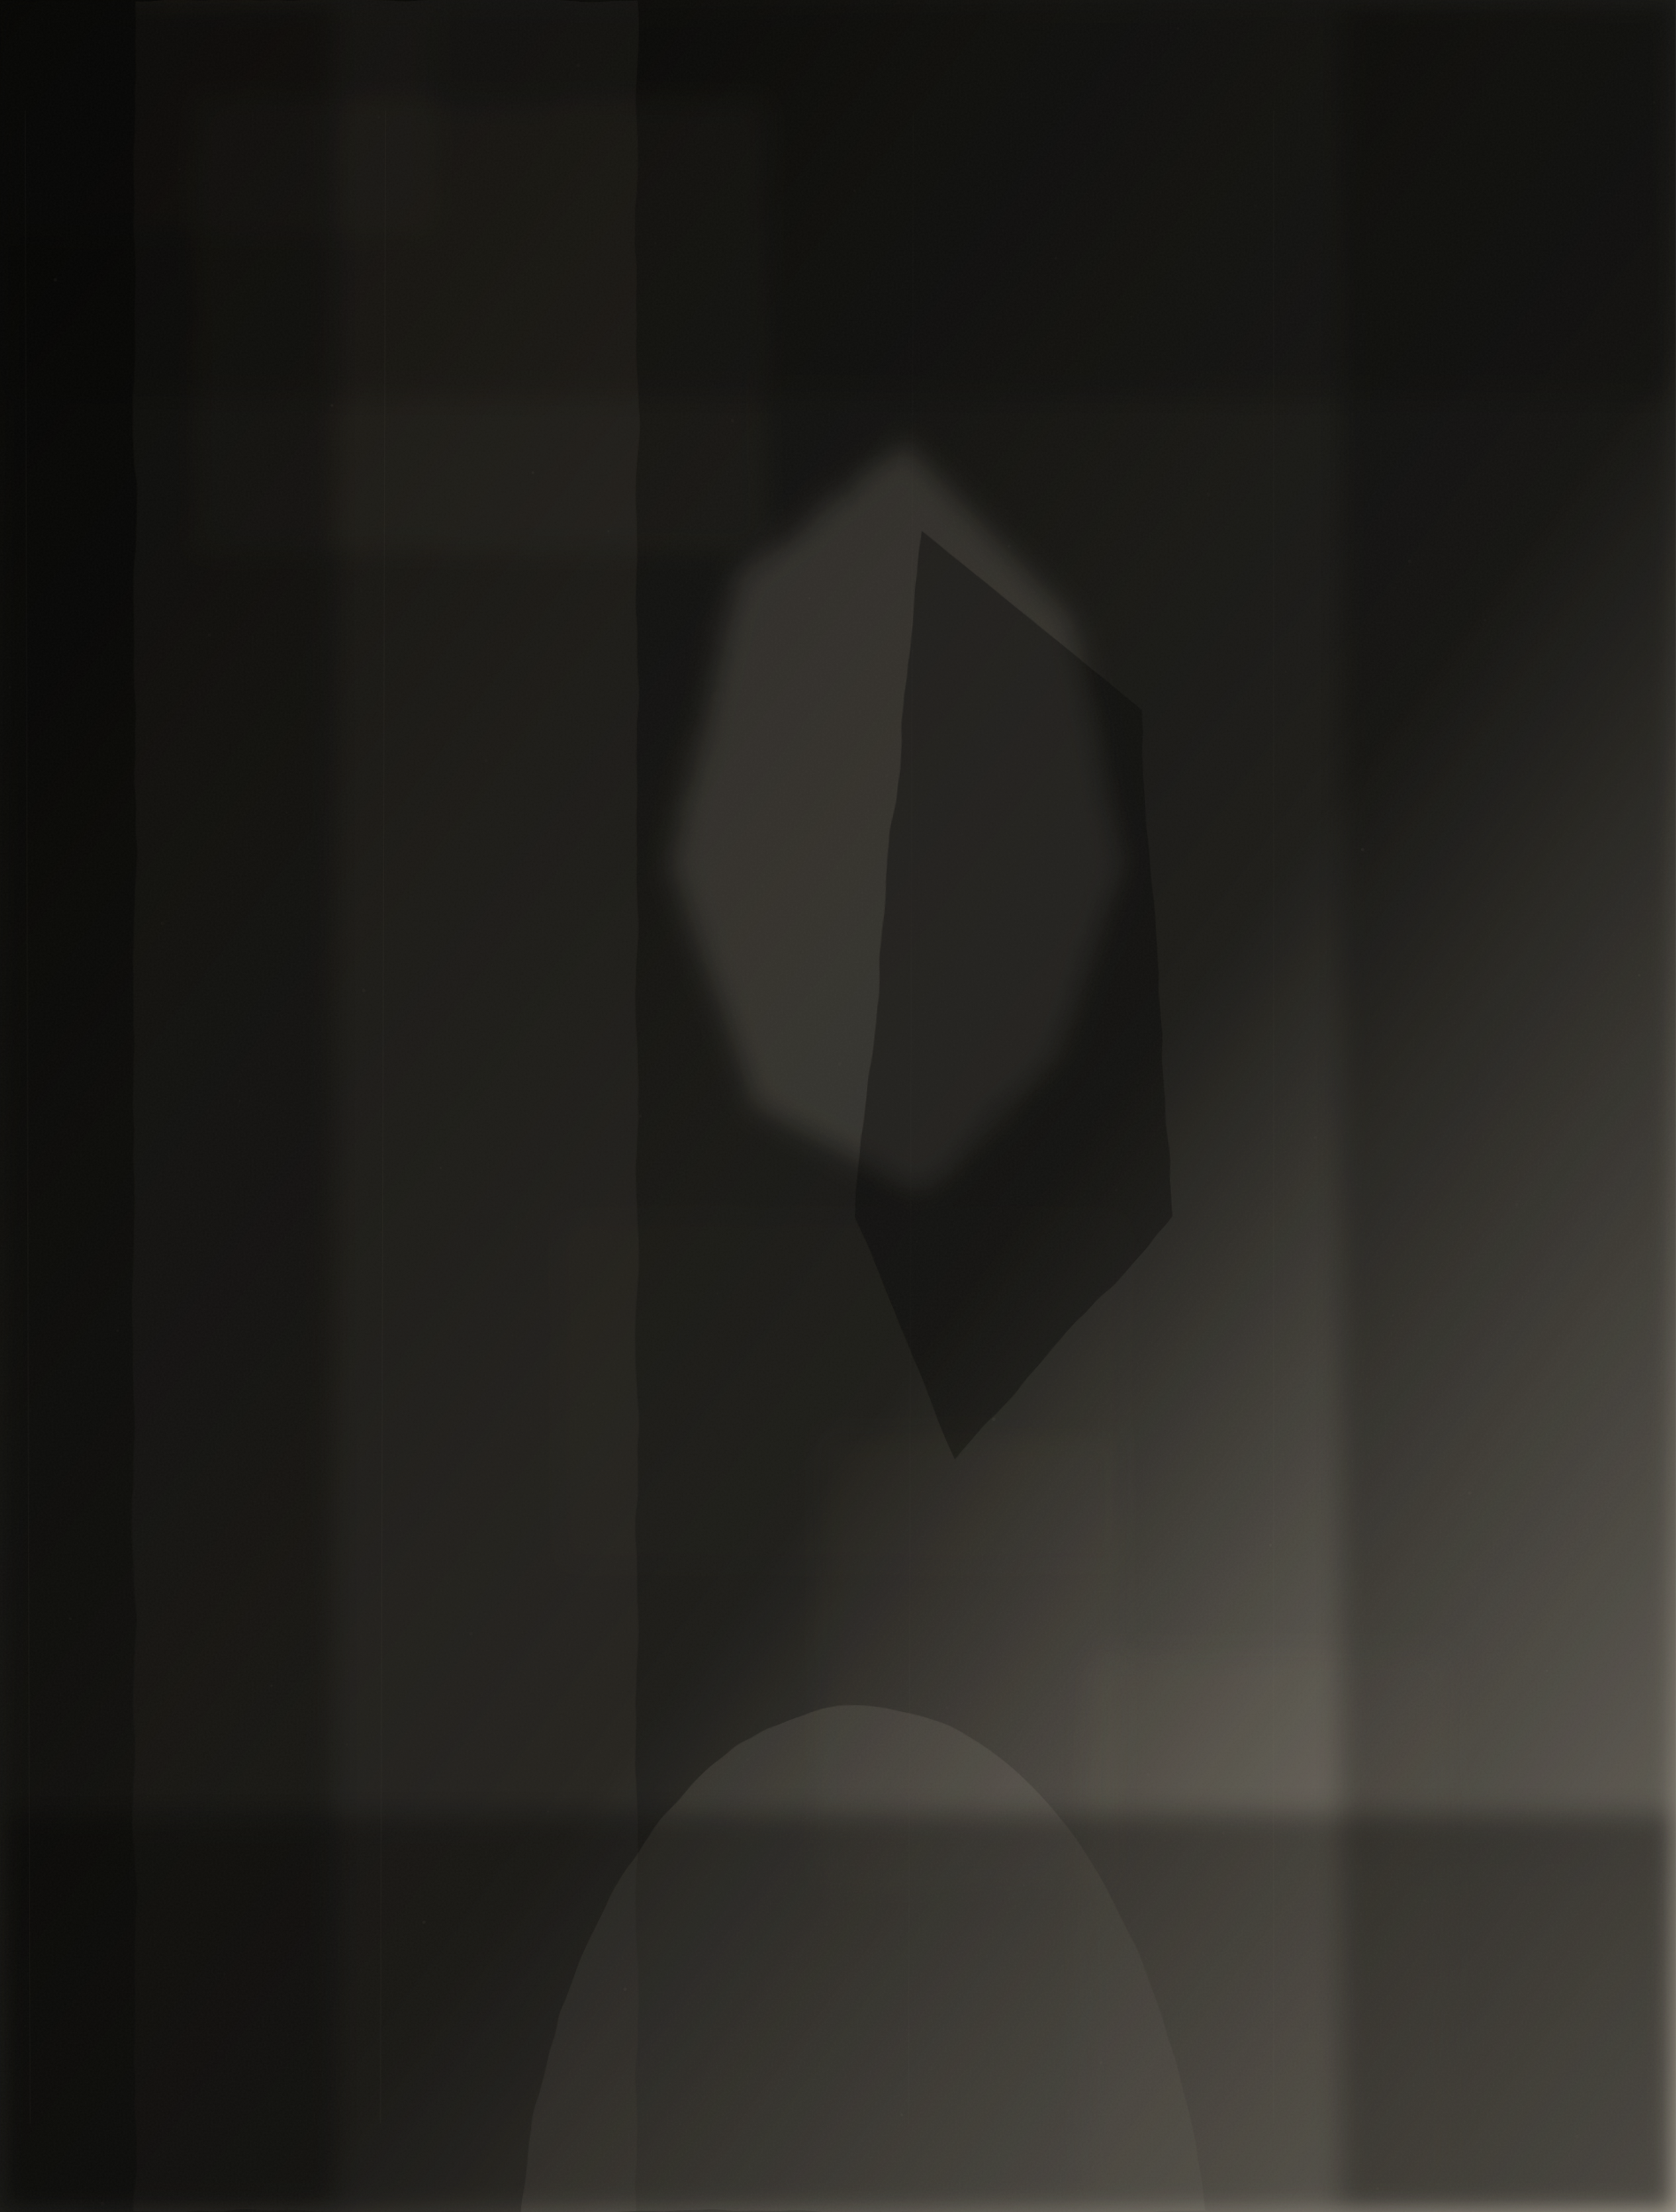
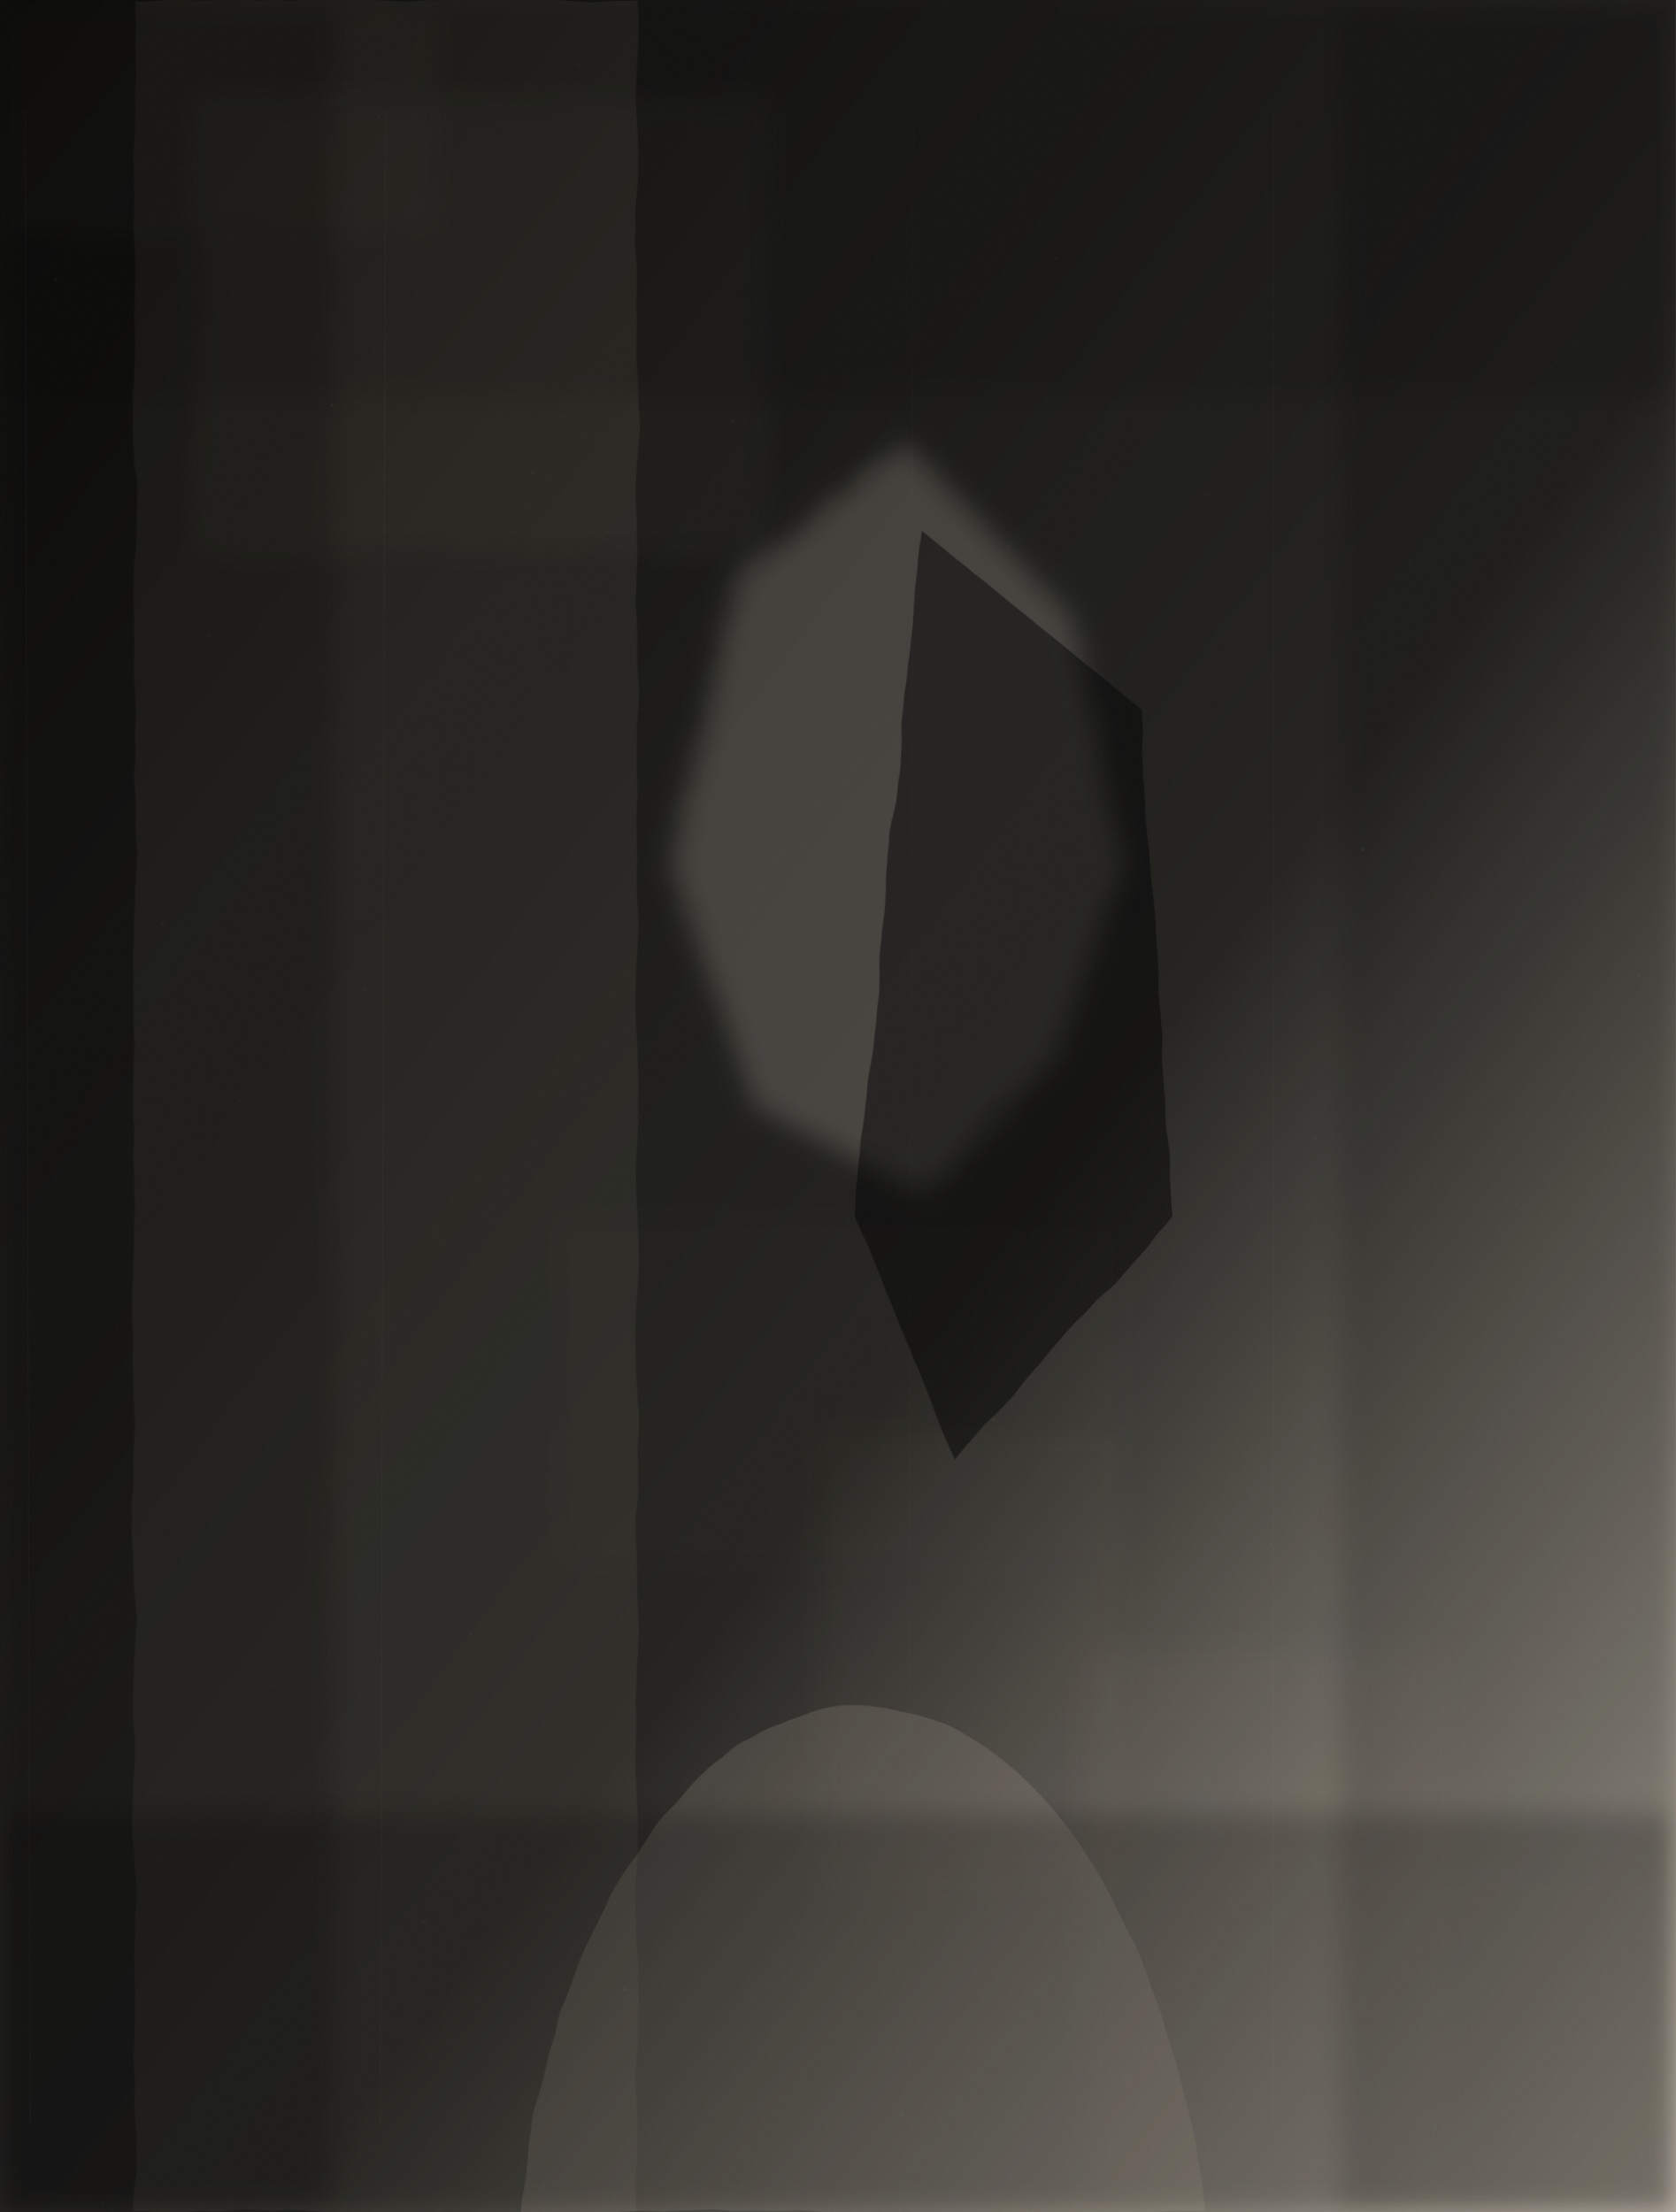
<svg xmlns="http://www.w3.org/2000/svg" viewBox="0 0 1000 1320" width="1000" height="1320" role="img" aria-label="side-portrait">
  <defs>
    <linearGradient id="paper" x1="0" y1="0" x2="1" y2="1">
      <stop offset="0" stop-color="#050505" />
      <stop offset="0.58" stop-color="#22211f" />
      <stop offset="1" stop-color="#bdb5a8" />
    </linearGradient>
    <filter id="soft">
      <feGaussianBlur stdDeviation="7.92" />
    </filter>
    <filter id="grain">
      <feTurbulence type="fractalNoise" baseFrequency="0.82" numOctaves="4" seed="104" />
      <feColorMatrix type="saturate" values="0" />
      <feComponentTransfer>
        <feFuncA type="table" tableValues="0 0.12" />
      </feComponentTransfer>
    </filter>
    <filter id="tonalDisplace">
      <feTurbulence type="fractalNoise" baseFrequency="0.018" numOctaves="3" seed="123" result="noise" />
      <feDisplacementMap in="SourceGraphic" in2="noise" scale="5.28" />
    </filter>
  </defs>
  <rect width="1000" height="1320" fill="url(#paper)" />
-   <rect width="1000" height="1320" fill="#060504" opacity="0.12" />
+   <rect width="1000" height="1320" fill="#060504" opacity="0.055" />
+   <rect width="1000" height="1320" fill="#e6d1ad" opacity="0.028" />
  <g filter="url(#tonalDisplace)">
    <rect x="332" y="724" width="340" height="211.2" fill="#f4dfb8" opacity="0.01" filter="url(#soft)" />
    <rect x="489" y="855" width="180" height="270.6" fill="#f4dfb8" opacity="0.02" filter="url(#soft)" />
    <rect x="646" y="986" width="220" height="330" fill="#f4dfb8" opacity="0.03" filter="url(#soft)" />
    <rect x="803" y="1117" width="260" height="389.4" fill="#f4dfb8" opacity="0.01" filter="url(#soft)" />
    <rect x="-40" y="-72" width="300" height="211.2" fill="#f4dfb8" opacity="0.02" filter="url(#soft)" />
    <rect x="117" y="59" width="340" height="270.6" fill="#f4dfb8" opacity="0.03" filter="url(#soft)" />
-     <rect x="80" y="0" width="300" height="1320" fill="#fff0c8" opacity="0.045" />
-     <path d="M440 343.2 L540 264 L640 369.6 L670 514.8 L630 633.6 L550 712.8 L450 660 L400 514.8 Z" fill="#d4ccbd" opacity="0.17" filter="url(#soft)" />
-     <path d="M310 1320 C360 924, 660 910.8, 720 1320 Z" fill="#c4b8a8" opacity="0.13" />
-     <path d="M550 316.8 L680 422.4 L700 726 L570 871.2 L510 726 L550 316.8 Z" fill="#050505" opacity="0.38" />
+     <rect x="80" y="0" width="300" height="1320" fill="#fff0c8" opacity="0.06" />
+     <path d="M440 343.2 L540 264 L640 369.6 L670 514.8 L630 633.6 L550 712.8 L450 660 L400 514.8 Z" fill="#d4ccbd" opacity="0.23" filter="url(#soft)" />
+     <path d="M310 1320 C360 924, 660 910.8, 720 1320 Z" fill="#c4b8a8" opacity="0.18" />
+     <path d="M550 316.8 L680 422.4 L700 726 L570 871.2 L510 726 L550 316.8 Z" fill="#050505" opacity="0.52" />
  </g>
-   <rect x="0" y="0" width="200" height="1320" fill="#020201" opacity="0.3" filter="url(#soft)" />
-   <rect x="800" y="0" width="200" height="1320" fill="#020201" opacity="0.28" filter="url(#soft)" />
-   <rect x="0" y="0" width="1000" height="237.6" fill="#020201" opacity="0.18" filter="url(#soft)" />
-   <rect x="0" y="1082.4" width="1000" height="237.6" fill="#020201" opacity="0.34" filter="url(#soft)" />
-   <rect width="1000" height="1320" fill="#0a0806" opacity="0.08" />
-   <rect width="1000" height="1320" filter="url(#grain)" opacity="0.24" />
+   <rect x="0" y="0" width="200" height="1320" fill="#020201" opacity="0.18" filter="url(#soft)" />
+   <rect x="800" y="0" width="200" height="1320" fill="#020201" opacity="0.16" filter="url(#soft)" />
+   <rect x="0" y="0" width="1000" height="237.6" fill="#020201" opacity="0.1" filter="url(#soft)" />
+   <rect x="0" y="1082.4" width="1000" height="237.6" fill="#020201" opacity="0.22" filter="url(#soft)" />
+   <rect width="1000" height="1320" fill="#0a0806" opacity="0.028" />
+   <rect width="1000" height="1320" filter="url(#grain)" opacity="0.18" />
  <g>
    <line x1="545" y1="66" x2="542" y2="1267.2" stroke="#f4e6c8" stroke-width="0.8" opacity="0.01" />
    <line x1="760" y1="66" x2="760" y2="1267.2" stroke="#f4e6c8" stroke-width="0.55" opacity="0.02" />
    <line x1="15" y1="66" x2="18" y2="1267.2" stroke="#f4e6c8" stroke-width="0.55" opacity="0.03" />
    <line x1="230" y1="66" x2="227" y2="1267.2" stroke="#f4e6c8" stroke-width="0.55" opacity="0.03" />
  </g>
  <g>
    <circle cx="208" cy="1112" r="0.35" fill="#efe2c6" opacity="0.04" />
    <circle cx="419" cy="1293" r="0.57" fill="#efe2c6" opacity="0.01" />
    <circle cx="630" cy="154" r="0.79" fill="#efe2c6" opacity="0.02" />
    <circle cx="841" cy="335" r="1.01" fill="#efe2c6" opacity="0.02" />
    <circle cx="52" cy="516" r="0.35" fill="#efe2c6" opacity="0.03" />
    <circle cx="263" cy="697" r="0.57" fill="#efe2c6" opacity="0.04" />
    <circle cx="474" cy="878" r="0.79" fill="#efe2c6" opacity="0.01" />
    <circle cx="685" cy="1059" r="1.01" fill="#efe2c6" opacity="0.02" />
    <circle cx="896" cy="1240" r="0.35" fill="#efe2c6" opacity="0.02" />
    <circle cx="107" cy="101" r="0.57" fill="#efe2c6" opacity="0.03" />
    <circle cx="318" cy="282" r="0.79" fill="#efe2c6" opacity="0.04" />
    <circle cx="529" cy="463" r="1.01" fill="#efe2c6" opacity="0.01" />
    <circle cx="740" cy="644" r="0.35" fill="#efe2c6" opacity="0.02" />
    <circle cx="951" cy="825" r="0.57" fill="#efe2c6" opacity="0.02" />
    <circle cx="162" cy="1006" r="0.79" fill="#efe2c6" opacity="0.03" />
    <circle cx="373" cy="1187" r="1.01" fill="#efe2c6" opacity="0.04" />
    <circle cx="584" cy="48" r="0.35" fill="#efe2c6" opacity="0.01" />
    <circle cx="795" cy="229" r="0.57" fill="#efe2c6" opacity="0.02" />
    <circle cx="6" cy="410" r="0.79" fill="#efe2c6" opacity="0.02" />
    <circle cx="217" cy="591" r="1.01" fill="#efe2c6" opacity="0.03" />
    <circle cx="428" cy="772" r="0.35" fill="#efe2c6" opacity="0.04" />
    <circle cx="639" cy="953" r="0.57" fill="#efe2c6" opacity="0.01" />
    <circle cx="850" cy="1134" r="0.79" fill="#efe2c6" opacity="0.02" />
    <circle cx="61" cy="1315" r="1.01" fill="#efe2c6" opacity="0.02" />
    <circle cx="272" cy="176" r="0.35" fill="#efe2c6" opacity="0.03" />
    <circle cx="483" cy="357" r="0.57" fill="#efe2c6" opacity="0.04" />
    <circle cx="694" cy="538" r="0.79" fill="#efe2c6" opacity="0.01" />
    <circle cx="905" cy="719" r="1.01" fill="#efe2c6" opacity="0.02" />
    <circle cx="116" cy="900" r="0.35" fill="#efe2c6" opacity="0.02" />
    <circle cx="327" cy="1081" r="0.57" fill="#efe2c6" opacity="0.03" />
    <circle cx="538" cy="1262" r="0.79" fill="#efe2c6" opacity="0.04" />
    <circle cx="749" cy="123" r="1.01" fill="#efe2c6" opacity="0.01" />
    <circle cx="960" cy="304" r="0.35" fill="#efe2c6" opacity="0.02" />
    <circle cx="171" cy="485" r="0.57" fill="#efe2c6" opacity="0.02" />
    <circle cx="382" cy="666" r="0.79" fill="#efe2c6" opacity="0.03" />
    <circle cx="593" cy="847" r="1.01" fill="#efe2c6" opacity="0.04" />
    <circle cx="804" cy="1028" r="0.35" fill="#efe2c6" opacity="0.01" />
    <circle cx="15" cy="1209" r="0.57" fill="#efe2c6" opacity="0.02" />
    <circle cx="226" cy="70" r="0.79" fill="#efe2c6" opacity="0.02" />
    <circle cx="437" cy="251" r="1.01" fill="#efe2c6" opacity="0.03" />
    <circle cx="648" cy="432" r="0.35" fill="#efe2c6" opacity="0.04" />
    <circle cx="859" cy="613" r="0.57" fill="#efe2c6" opacity="0.01" />
    <circle cx="70" cy="794" r="0.79" fill="#efe2c6" opacity="0.02" />
    <circle cx="281" cy="975" r="1.01" fill="#efe2c6" opacity="0.02" />
    <circle cx="492" cy="1156" r="0.35" fill="#efe2c6" opacity="0.03" />
    <circle cx="703" cy="17" r="0.57" fill="#efe2c6" opacity="0.04" />
    <circle cx="914" cy="198" r="0.79" fill="#efe2c6" opacity="0.01" />
    <circle cx="125" cy="379" r="1.01" fill="#efe2c6" opacity="0.02" />
    <circle cx="336" cy="560" r="0.35" fill="#efe2c6" opacity="0.02" />
    <circle cx="547" cy="741" r="0.57" fill="#efe2c6" opacity="0.03" />
    <circle cx="758" cy="922" r="0.79" fill="#efe2c6" opacity="0.04" />
    <circle cx="969" cy="1103" r="1.01" fill="#efe2c6" opacity="0.01" />
    <circle cx="180" cy="1284" r="0.35" fill="#efe2c6" opacity="0.02" />
    <circle cx="391" cy="145" r="0.57" fill="#efe2c6" opacity="0.02" />
    <circle cx="602" cy="326" r="0.79" fill="#efe2c6" opacity="0.03" />
    <circle cx="813" cy="507" r="1.01" fill="#efe2c6" opacity="0.04" />
    <circle cx="24" cy="688" r="0.35" fill="#efe2c6" opacity="0.01" />
    <circle cx="235" cy="869" r="0.57" fill="#efe2c6" opacity="0.02" />
    <circle cx="446" cy="1050" r="0.79" fill="#efe2c6" opacity="0.02" />
    <circle cx="657" cy="1231" r="1.01" fill="#efe2c6" opacity="0.03" />
    <circle cx="868" cy="92" r="0.35" fill="#efe2c6" opacity="0.04" />
    <circle cx="79" cy="273" r="0.57" fill="#efe2c6" opacity="0.01" />
    <circle cx="290" cy="454" r="0.79" fill="#efe2c6" opacity="0.02" />
    <circle cx="501" cy="635" r="1.01" fill="#efe2c6" opacity="0.02" />
    <circle cx="712" cy="816" r="0.35" fill="#efe2c6" opacity="0.03" />
    <circle cx="923" cy="997" r="0.57" fill="#efe2c6" opacity="0.04" />
    <circle cx="134" cy="1178" r="0.79" fill="#efe2c6" opacity="0.01" />
    <circle cx="345" cy="39" r="1.01" fill="#efe2c6" opacity="0.02" />
    <circle cx="556" cy="220" r="0.35" fill="#efe2c6" opacity="0.02" />
    <circle cx="767" cy="401" r="0.57" fill="#efe2c6" opacity="0.03" />
    <circle cx="978" cy="582" r="0.79" fill="#efe2c6" opacity="0.04" />
    <circle cx="189" cy="763" r="1.01" fill="#efe2c6" opacity="0.01" />
    <circle cx="400" cy="944" r="0.35" fill="#efe2c6" opacity="0.02" />
    <circle cx="611" cy="1125" r="0.57" fill="#efe2c6" opacity="0.02" />
    <circle cx="822" cy="1306" r="0.79" fill="#efe2c6" opacity="0.03" />
    <circle cx="33" cy="167" r="1.01" fill="#efe2c6" opacity="0.04" />
    <circle cx="244" cy="348" r="0.35" fill="#efe2c6" opacity="0.01" />
    <circle cx="455" cy="529" r="0.57" fill="#efe2c6" opacity="0.02" />
    <circle cx="666" cy="710" r="0.79" fill="#efe2c6" opacity="0.02" />
    <circle cx="877" cy="891" r="1.01" fill="#efe2c6" opacity="0.03" />
    <circle cx="88" cy="1072" r="0.35" fill="#efe2c6" opacity="0.04" />
    <circle cx="299" cy="1253" r="0.57" fill="#efe2c6" opacity="0.01" />
    <circle cx="510" cy="114" r="0.79" fill="#efe2c6" opacity="0.02" />
    <circle cx="721" cy="295" r="1.01" fill="#efe2c6" opacity="0.02" />
    <circle cx="932" cy="476" r="0.35" fill="#efe2c6" opacity="0.03" />
    <circle cx="143" cy="657" r="0.57" fill="#efe2c6" opacity="0.04" />
    <circle cx="354" cy="838" r="0.79" fill="#efe2c6" opacity="0.01" />
    <circle cx="565" cy="1019" r="1.01" fill="#efe2c6" opacity="0.02" />
    <circle cx="776" cy="1200" r="0.35" fill="#efe2c6" opacity="0.02" />
    <circle cx="987" cy="61" r="0.57" fill="#efe2c6" opacity="0.03" />
    <circle cx="198" cy="242" r="0.79" fill="#efe2c6" opacity="0.04" />
    <circle cx="409" cy="423" r="1.01" fill="#efe2c6" opacity="0.01" />
    <circle cx="620" cy="604" r="0.35" fill="#efe2c6" opacity="0.02" />
    <circle cx="831" cy="785" r="0.57" fill="#efe2c6" opacity="0.02" />
    <circle cx="42" cy="966" r="0.79" fill="#efe2c6" opacity="0.03" />
    <circle cx="253" cy="1147" r="1.01" fill="#efe2c6" opacity="0.04" />
    <circle cx="464" cy="8" r="0.35" fill="#efe2c6" opacity="0.01" />
    <circle cx="675" cy="189" r="0.57" fill="#efe2c6" opacity="0.02" />
    <circle cx="886" cy="370" r="0.79" fill="#efe2c6" opacity="0.02" />
    <circle cx="97" cy="551" r="1.01" fill="#efe2c6" opacity="0.03" />
    <circle cx="308" cy="732" r="0.35" fill="#efe2c6" opacity="0.04" />
    <circle cx="519" cy="913" r="0.57" fill="#efe2c6" opacity="0.01" />
    <circle cx="730" cy="1094" r="0.79" fill="#efe2c6" opacity="0.02" />
    <circle cx="941" cy="1275" r="1.01" fill="#efe2c6" opacity="0.02" />
    <circle cx="152" cy="136" r="0.35" fill="#efe2c6" opacity="0.03" />
    <circle cx="363" cy="317" r="0.57" fill="#efe2c6" opacity="0.04" />
    <circle cx="574" cy="498" r="0.79" fill="#efe2c6" opacity="0.01" />
    <circle cx="785" cy="679" r="1.01" fill="#efe2c6" opacity="0.02" />
    <circle cx="996" cy="860" r="0.35" fill="#efe2c6" opacity="0.02" />
    <circle cx="207" cy="1041" r="0.57" fill="#efe2c6" opacity="0.03" />
  </g>
</svg>
